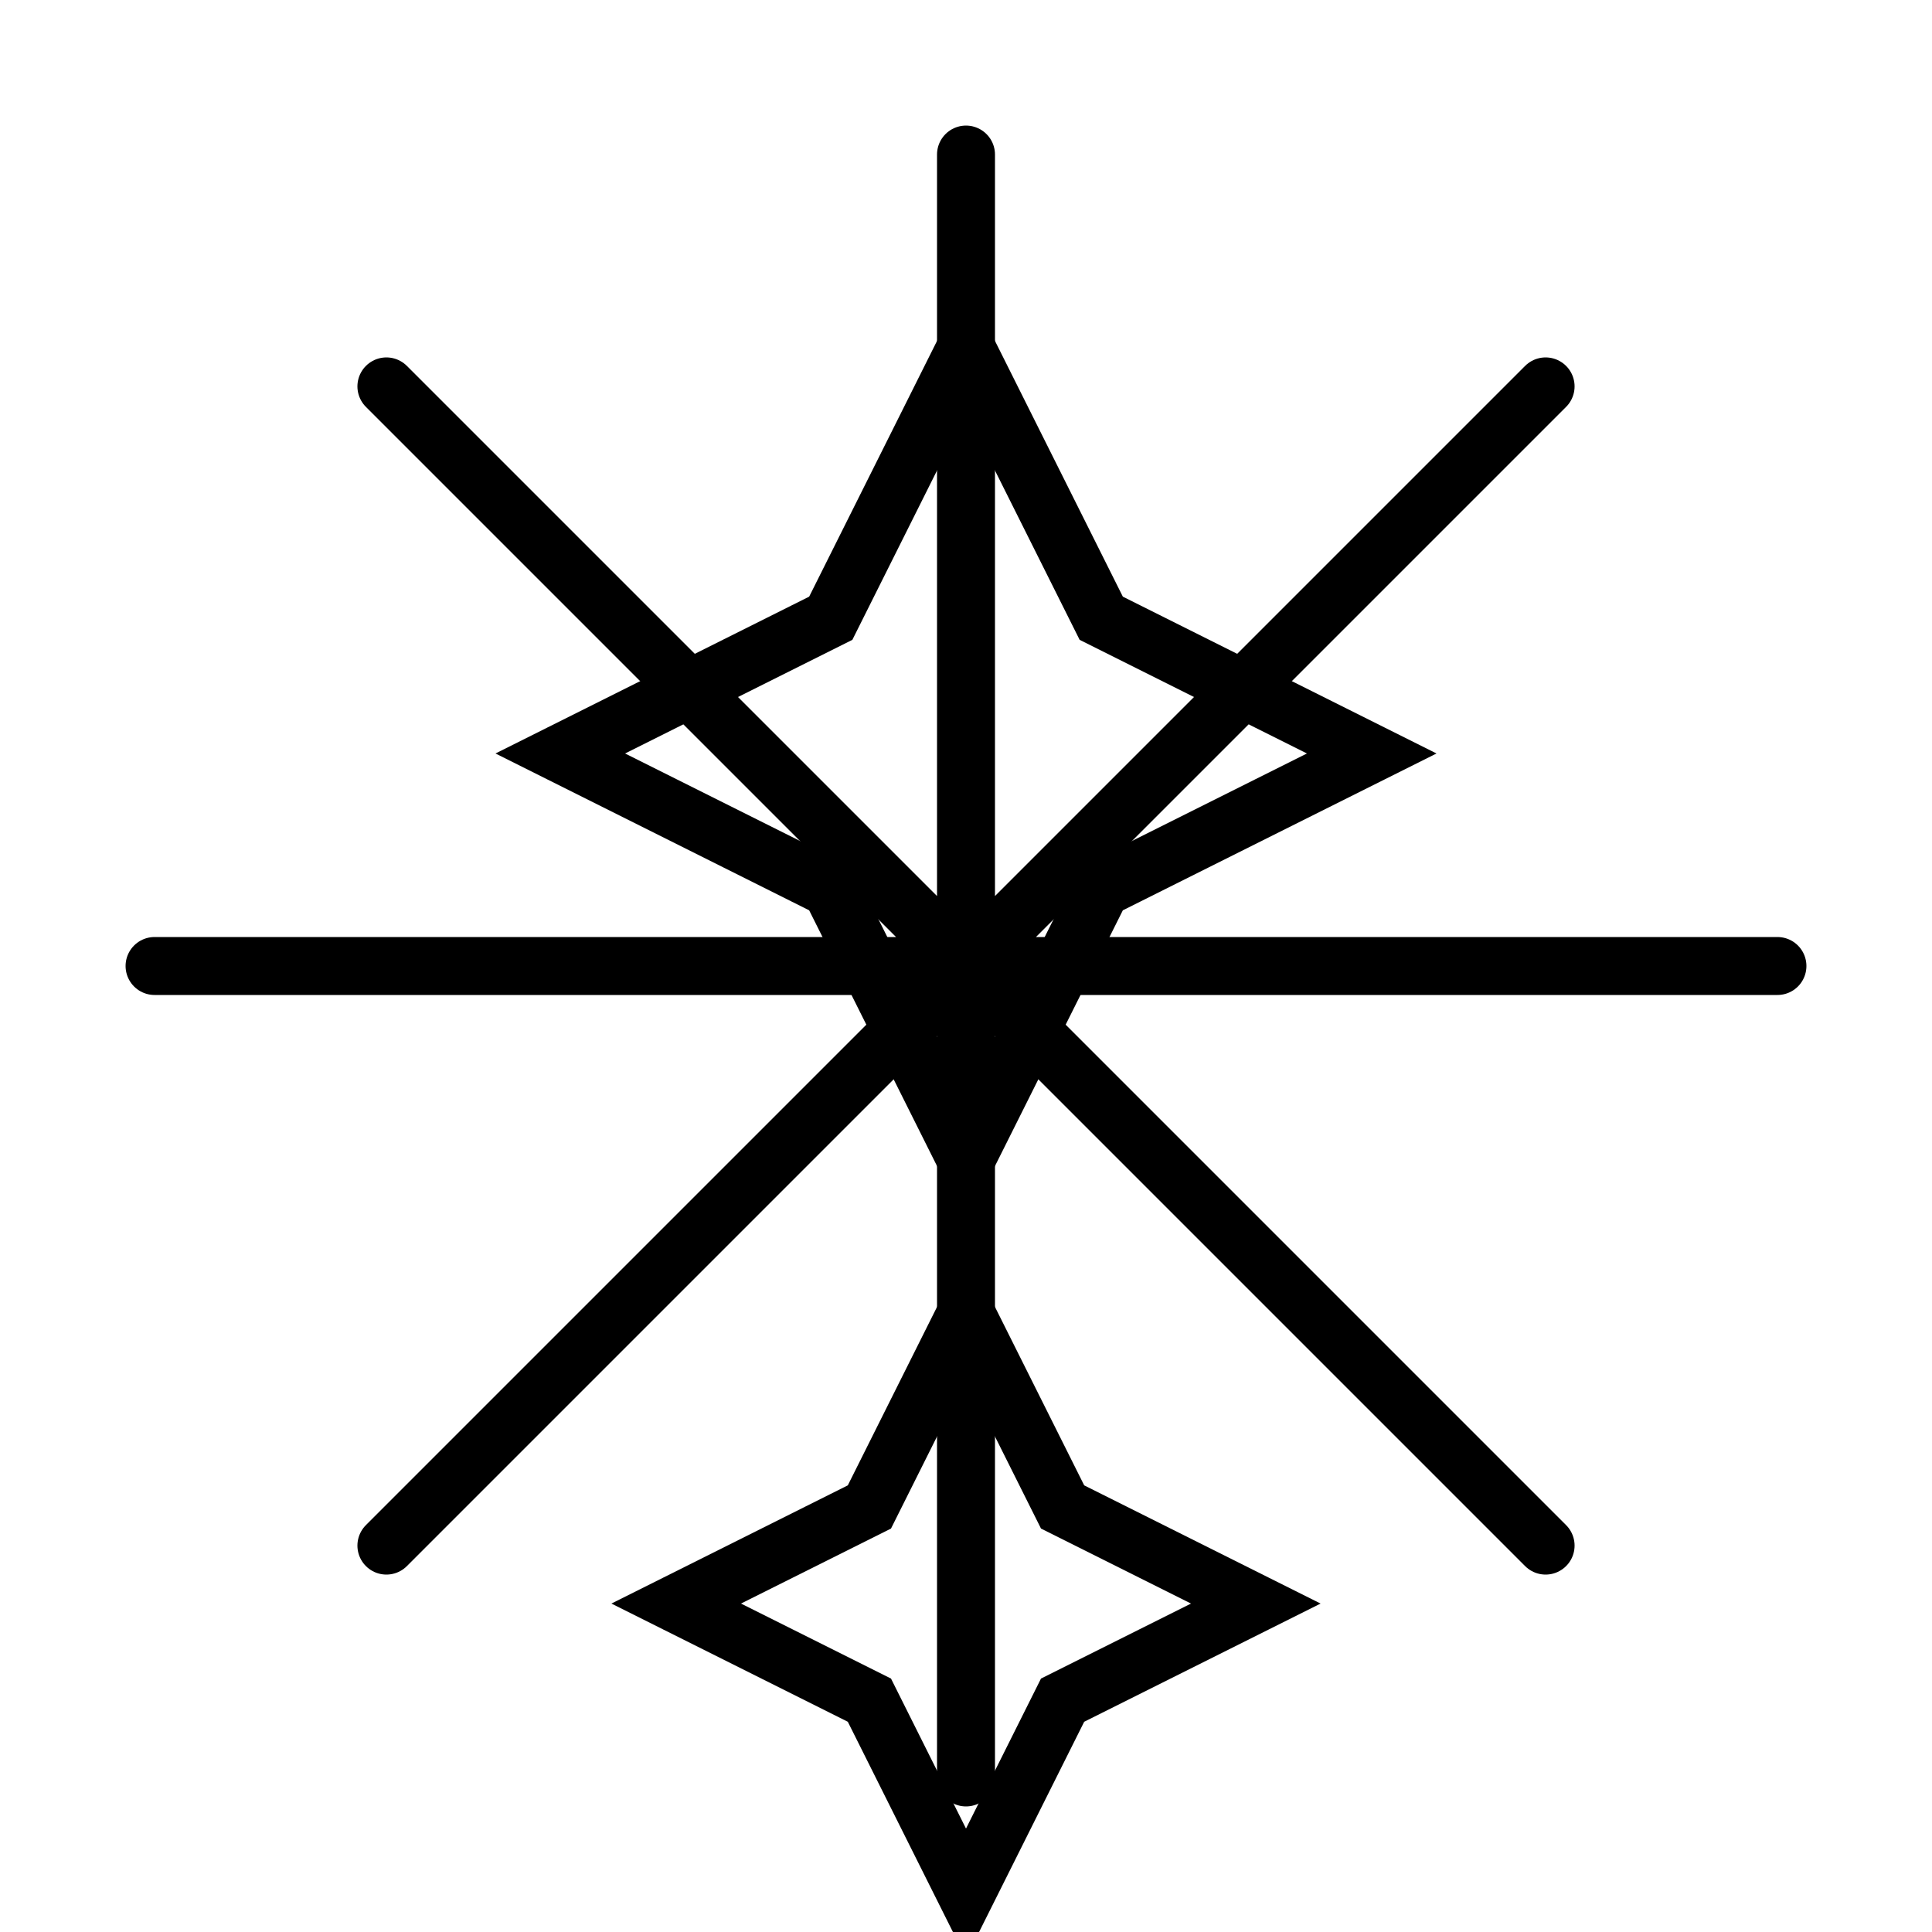
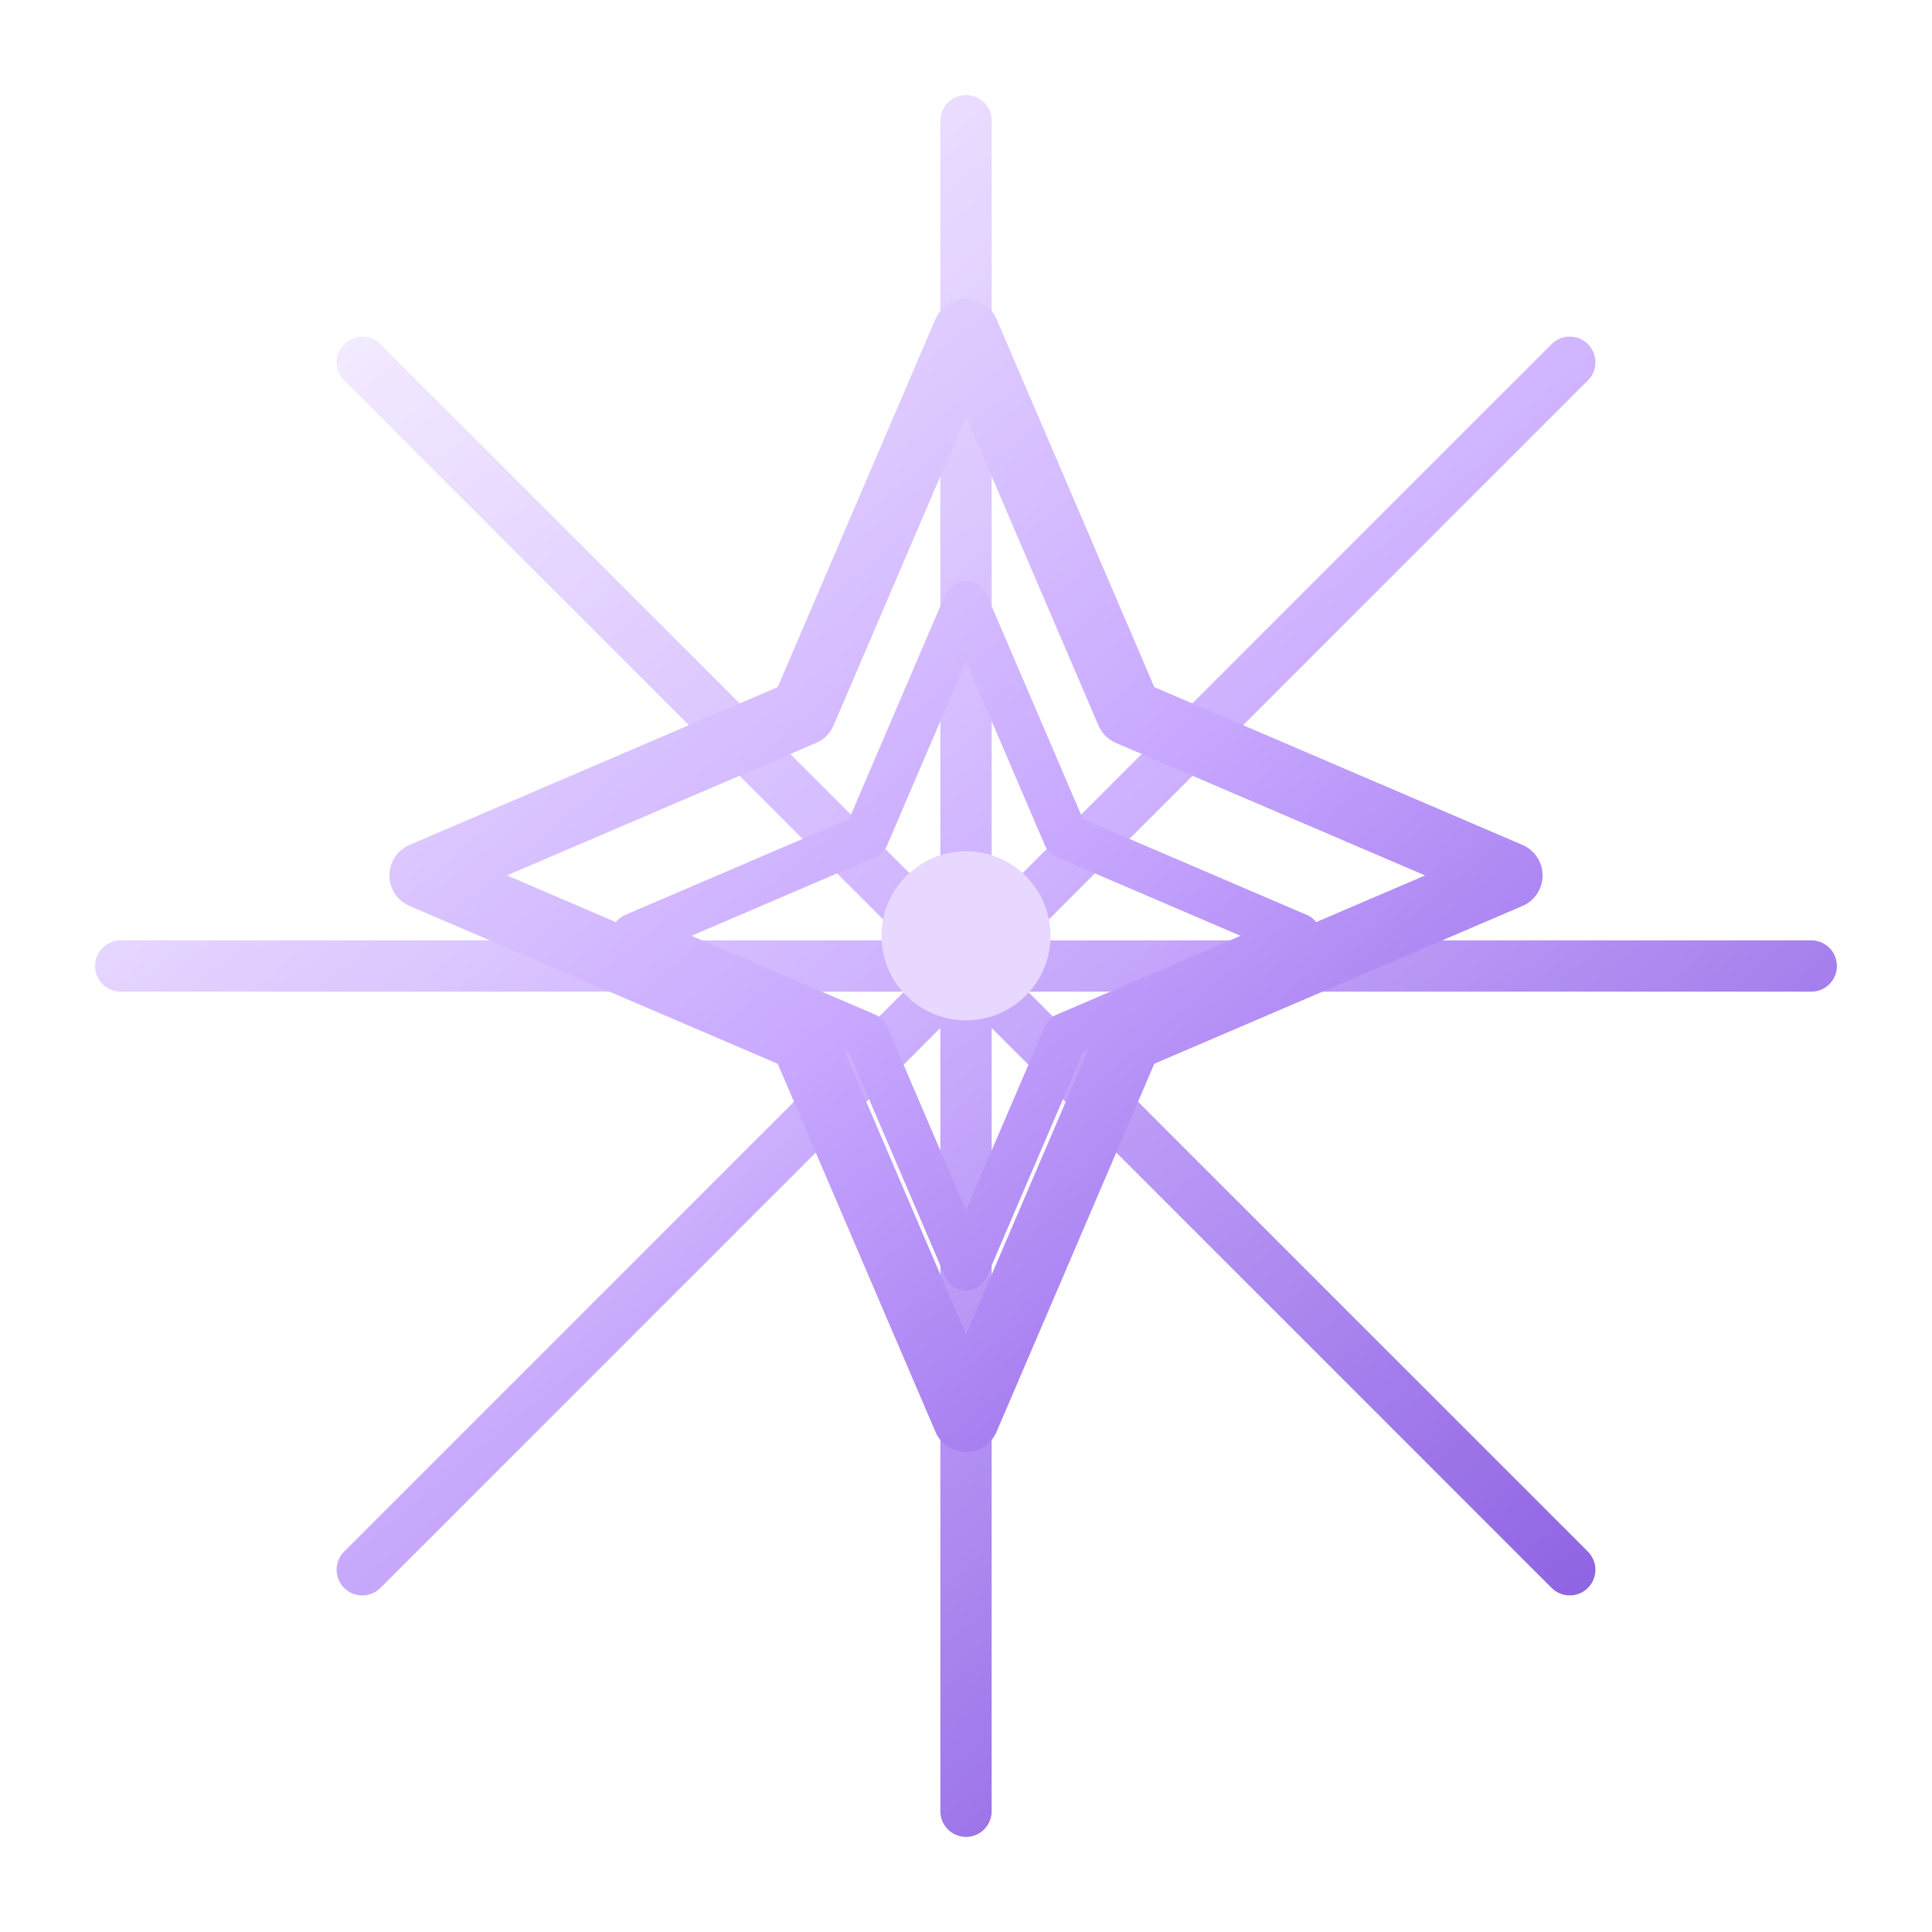
- <svg xmlns="http://www.w3.org/2000/svg" viewBox="0 0 100 100" fill="none">
-   <g stroke="currentColor" stroke-width="3" stroke-linecap="round">
-     <path d="M50 8v84M8 50h84M20 20l60 60M80 20L20 80" />
-     <path d="M50 18l7 14 14 7-14 7-7 14-7-14-14-7 14-7 7-14Z" />
-     <path d="M50 68l5 10 10 5-10 5-5 10-5-10-10-5 10-5 5-10Z" />
+ <svg xmlns="http://www.w3.org/2000/svg" viewBox="0 0 64 64" fill="none">
+   <defs>
+     <linearGradient id="g" x1="12" y1="8" x2="52" y2="56" gradientUnits="userSpaceOnUse">
+       <stop stop-color="#f4edff" />
+       <stop offset=".48" stop-color="#c8a8ff" />
+       <stop offset="1" stop-color="#7b49dc" />
+     </linearGradient>
+   </defs>
+   <g stroke="url(#g)" stroke-linecap="round" stroke-linejoin="round">
+     <path d="M32 4v56M4 32h56M12 12l40 40M52 12 12 52" stroke-width="1.7" opacity=".88" />
+     <path d="m32 11 5.4 12.6L50 29l-12.6 5.4L32 47l-5.4-12.6L14 29l12.6-5.4L32 11Z" stroke-width="2.2" />
+     <path d="m32 20 3.3 7.7L43 31l-7.7 3.3L32 42l-3.3-7.7L21 31l7.7-3.3L32 20Z" stroke-width="1.5" />
  </g>
+   <circle cx="32" cy="31" r="2.8" fill="#e8d8ff" />
</svg>
